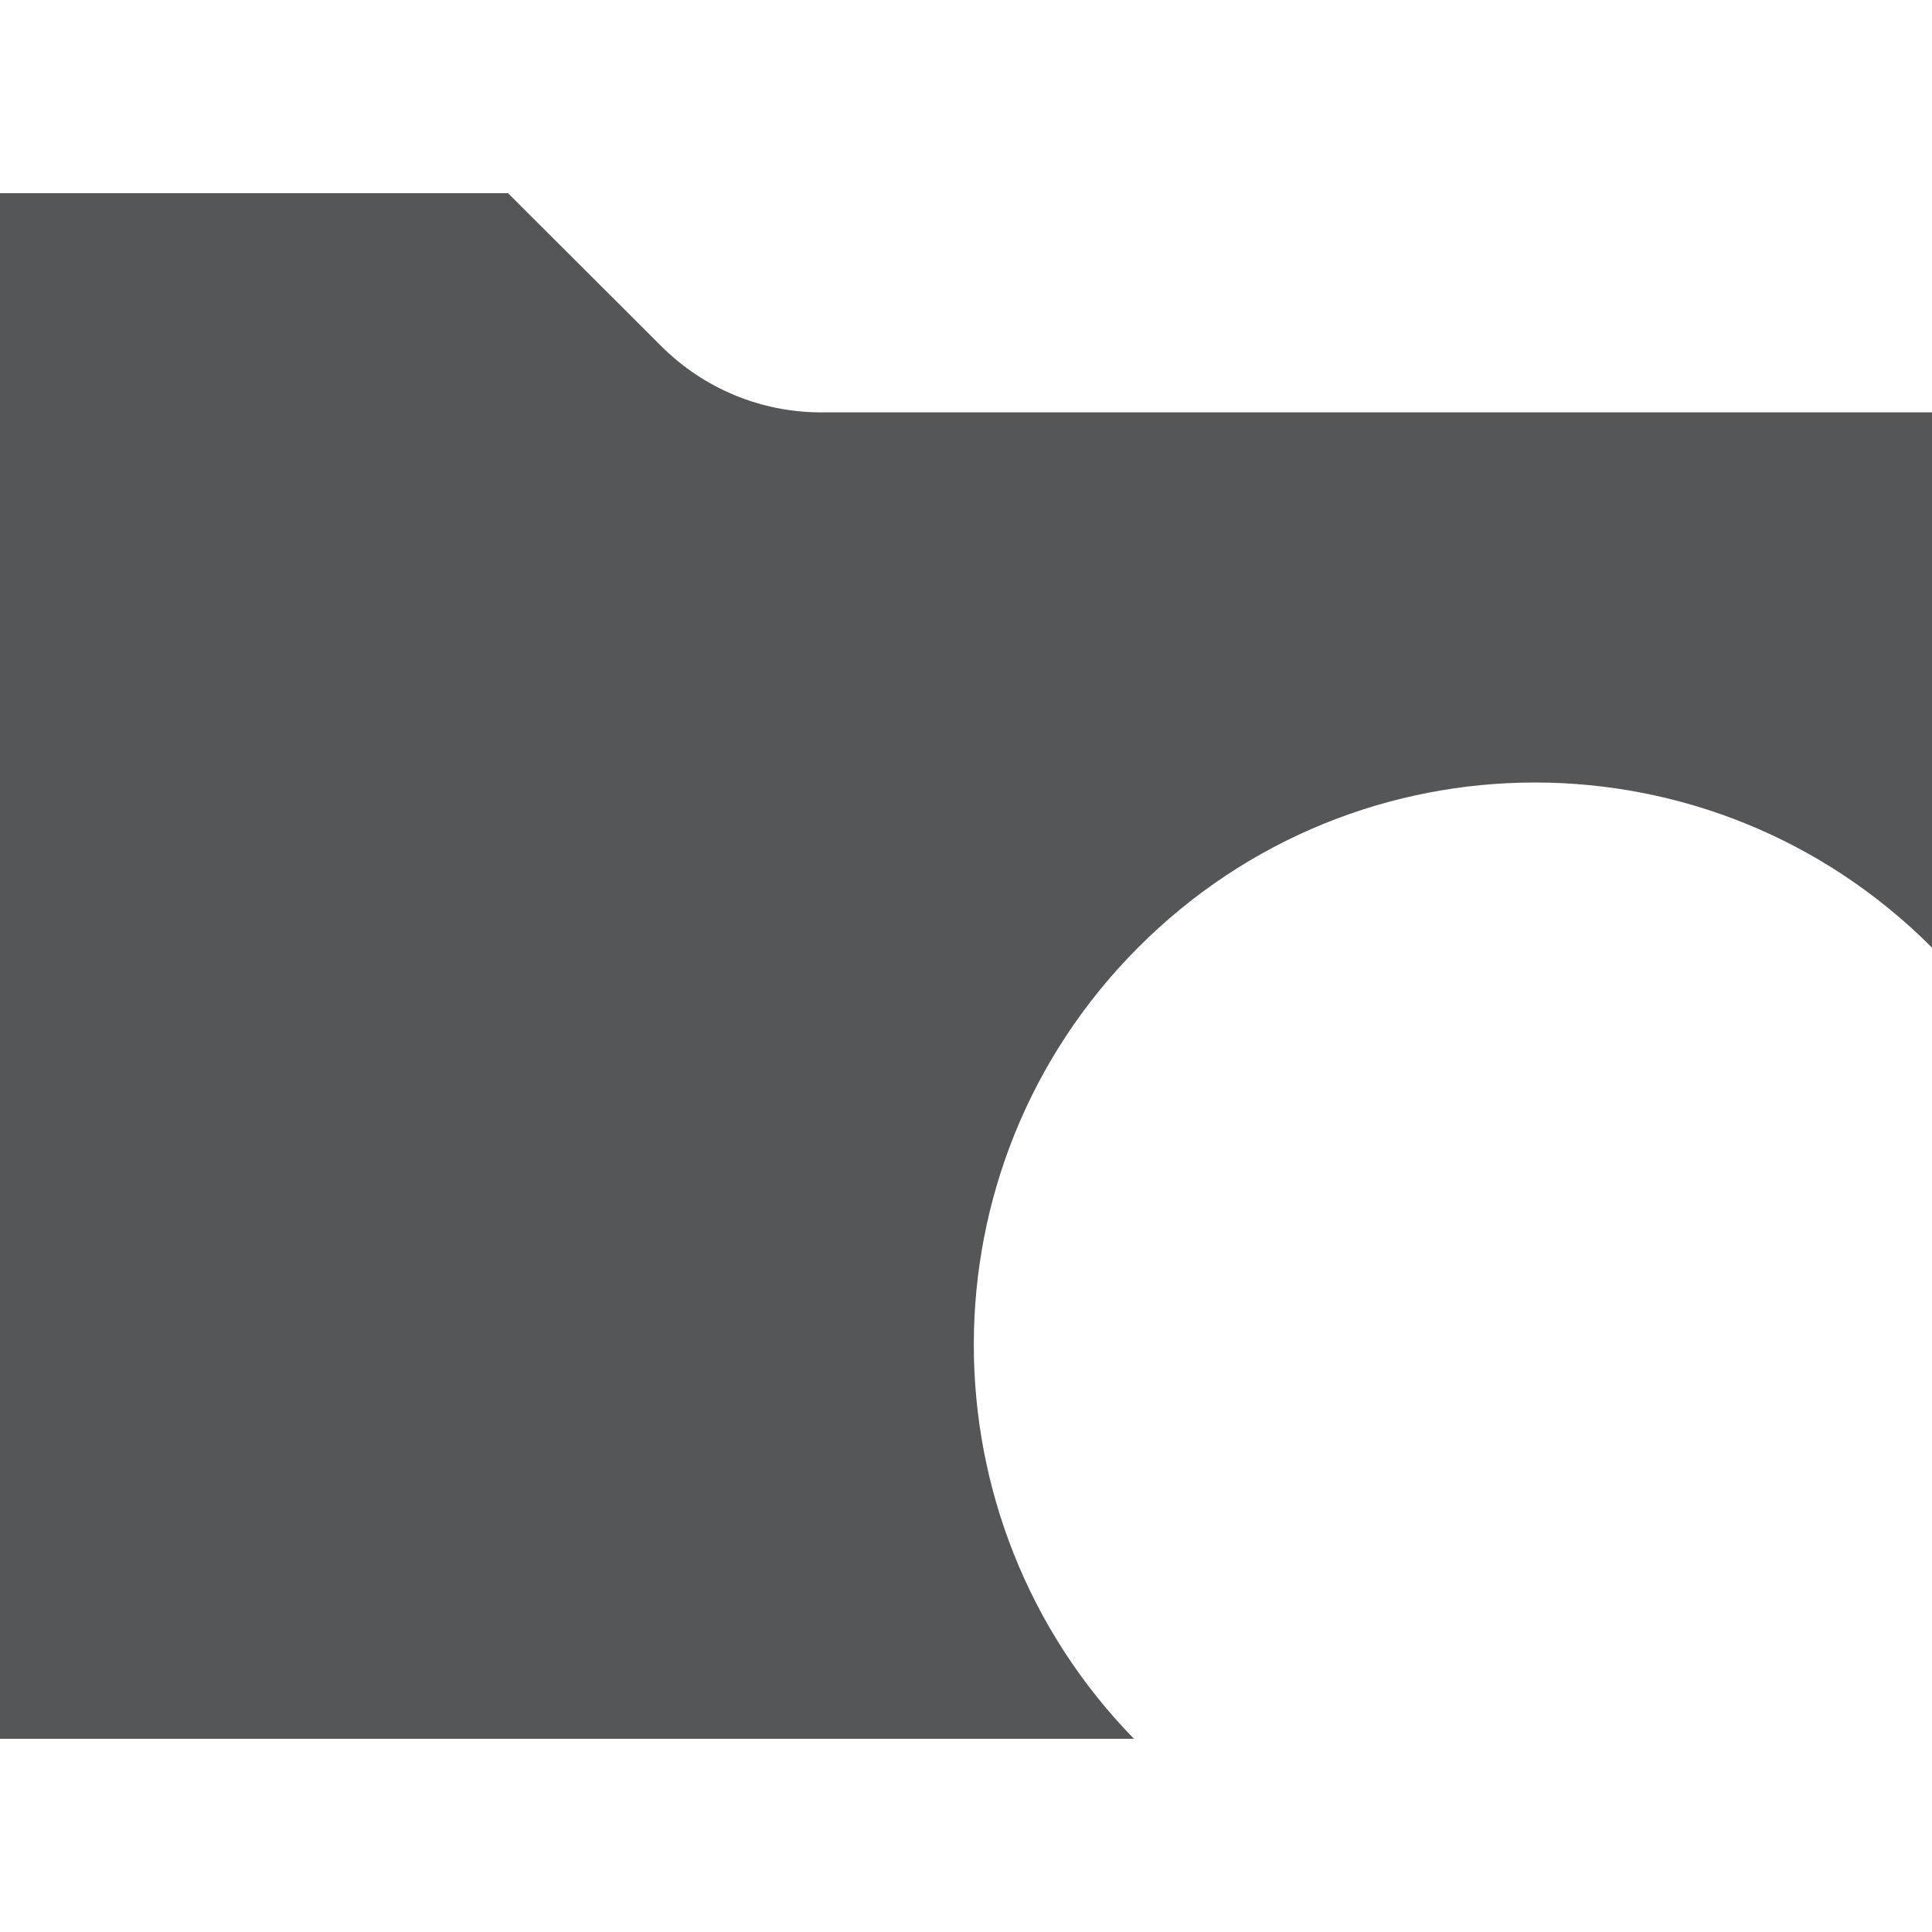
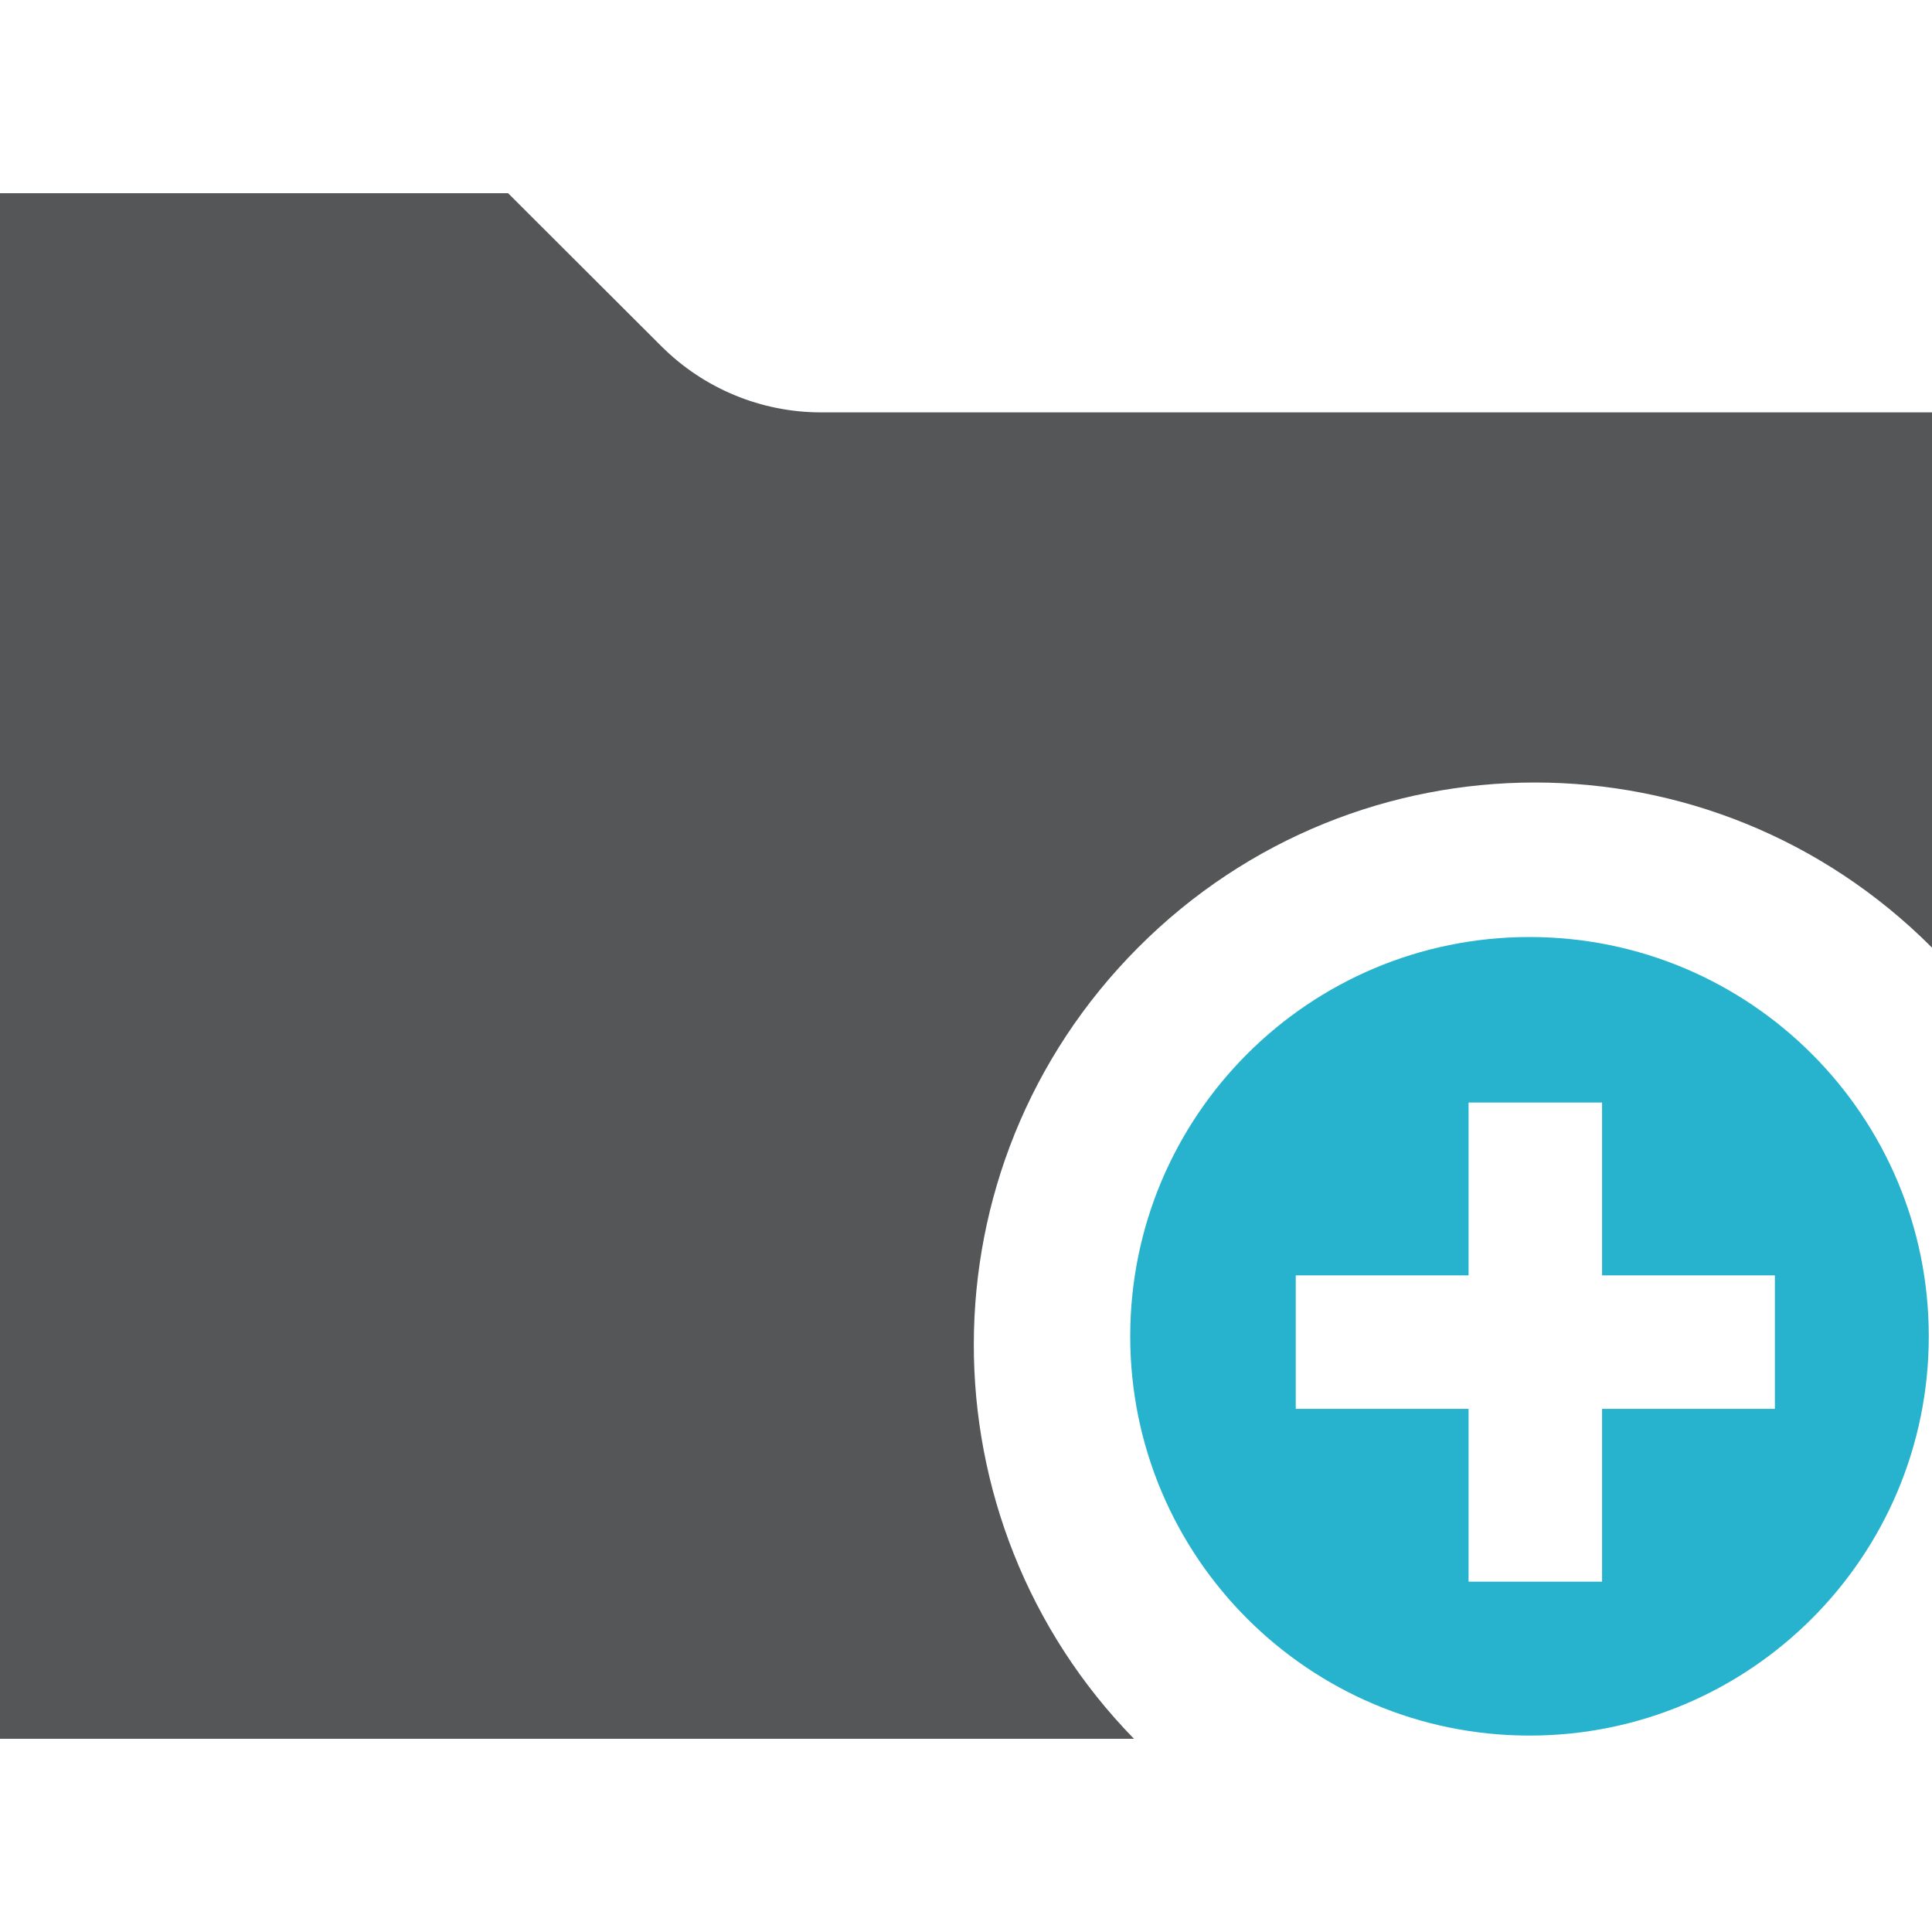
<svg xmlns="http://www.w3.org/2000/svg" width="200px" height="200px" viewBox="0 0 200 200" version="1.1">
  <defs />
  <g id="Page-1" stroke="none" stroke-width="1" fill="none" fill-rule="evenodd">
    <g id="group-add">
-       <path d="M183.735,145.844 L165.845,145.844 L165.845,163.736 L152.026,163.736 L152.026,145.844 L134.135,145.844 L134.135,132.027 L152.026,132.027 L152.026,114.135 L165.845,114.135 L165.845,132.027 L183.735,132.027 L183.735,145.844 Z M158.334,97 C135.505,97 117,115.506 117,138.332 C117,161.161 135.505,179.667 158.334,179.667 C181.161,179.667 199.667,161.161 199.667,138.332 C199.667,115.506 181.161,97 158.334,97 L158.334,97 Z" id="Fill-121" fill="@color0" />
+       <path d="M183.735,145.844 L165.845,145.844 L165.845,163.736 L152.026,163.736 L152.026,145.844 L134.135,145.844 L134.135,132.027 L152.026,132.027 L152.026,114.135 L165.845,114.135 L165.845,132.027 L183.735,132.027 L183.735,145.844 Z M158.334,97 C135.505,97 117,115.506 117,138.332 C117,161.161 135.505,179.667 158.334,179.667 C181.161,179.667 199.667,161.161 199.667,138.332 C199.667,115.506 181.161,97 158.334,97 L158.334,97 Z" id="Fill-121" fill="#27b3ce" />
      <path d="M0,180 L0,20 L52.597,20 L68.465,35.843 C72.856,40.227 78.799,42.689 84.995,42.689 L200,42.689 L200,98.099 C177.273,75.308 140.528,75.313 117.829,98.077 C95.083,120.884 95.333,157.409 117.388,180 L0,180 Z" id="Fill-122" fill="#545658" />
    </g>
  </g>
</svg>
